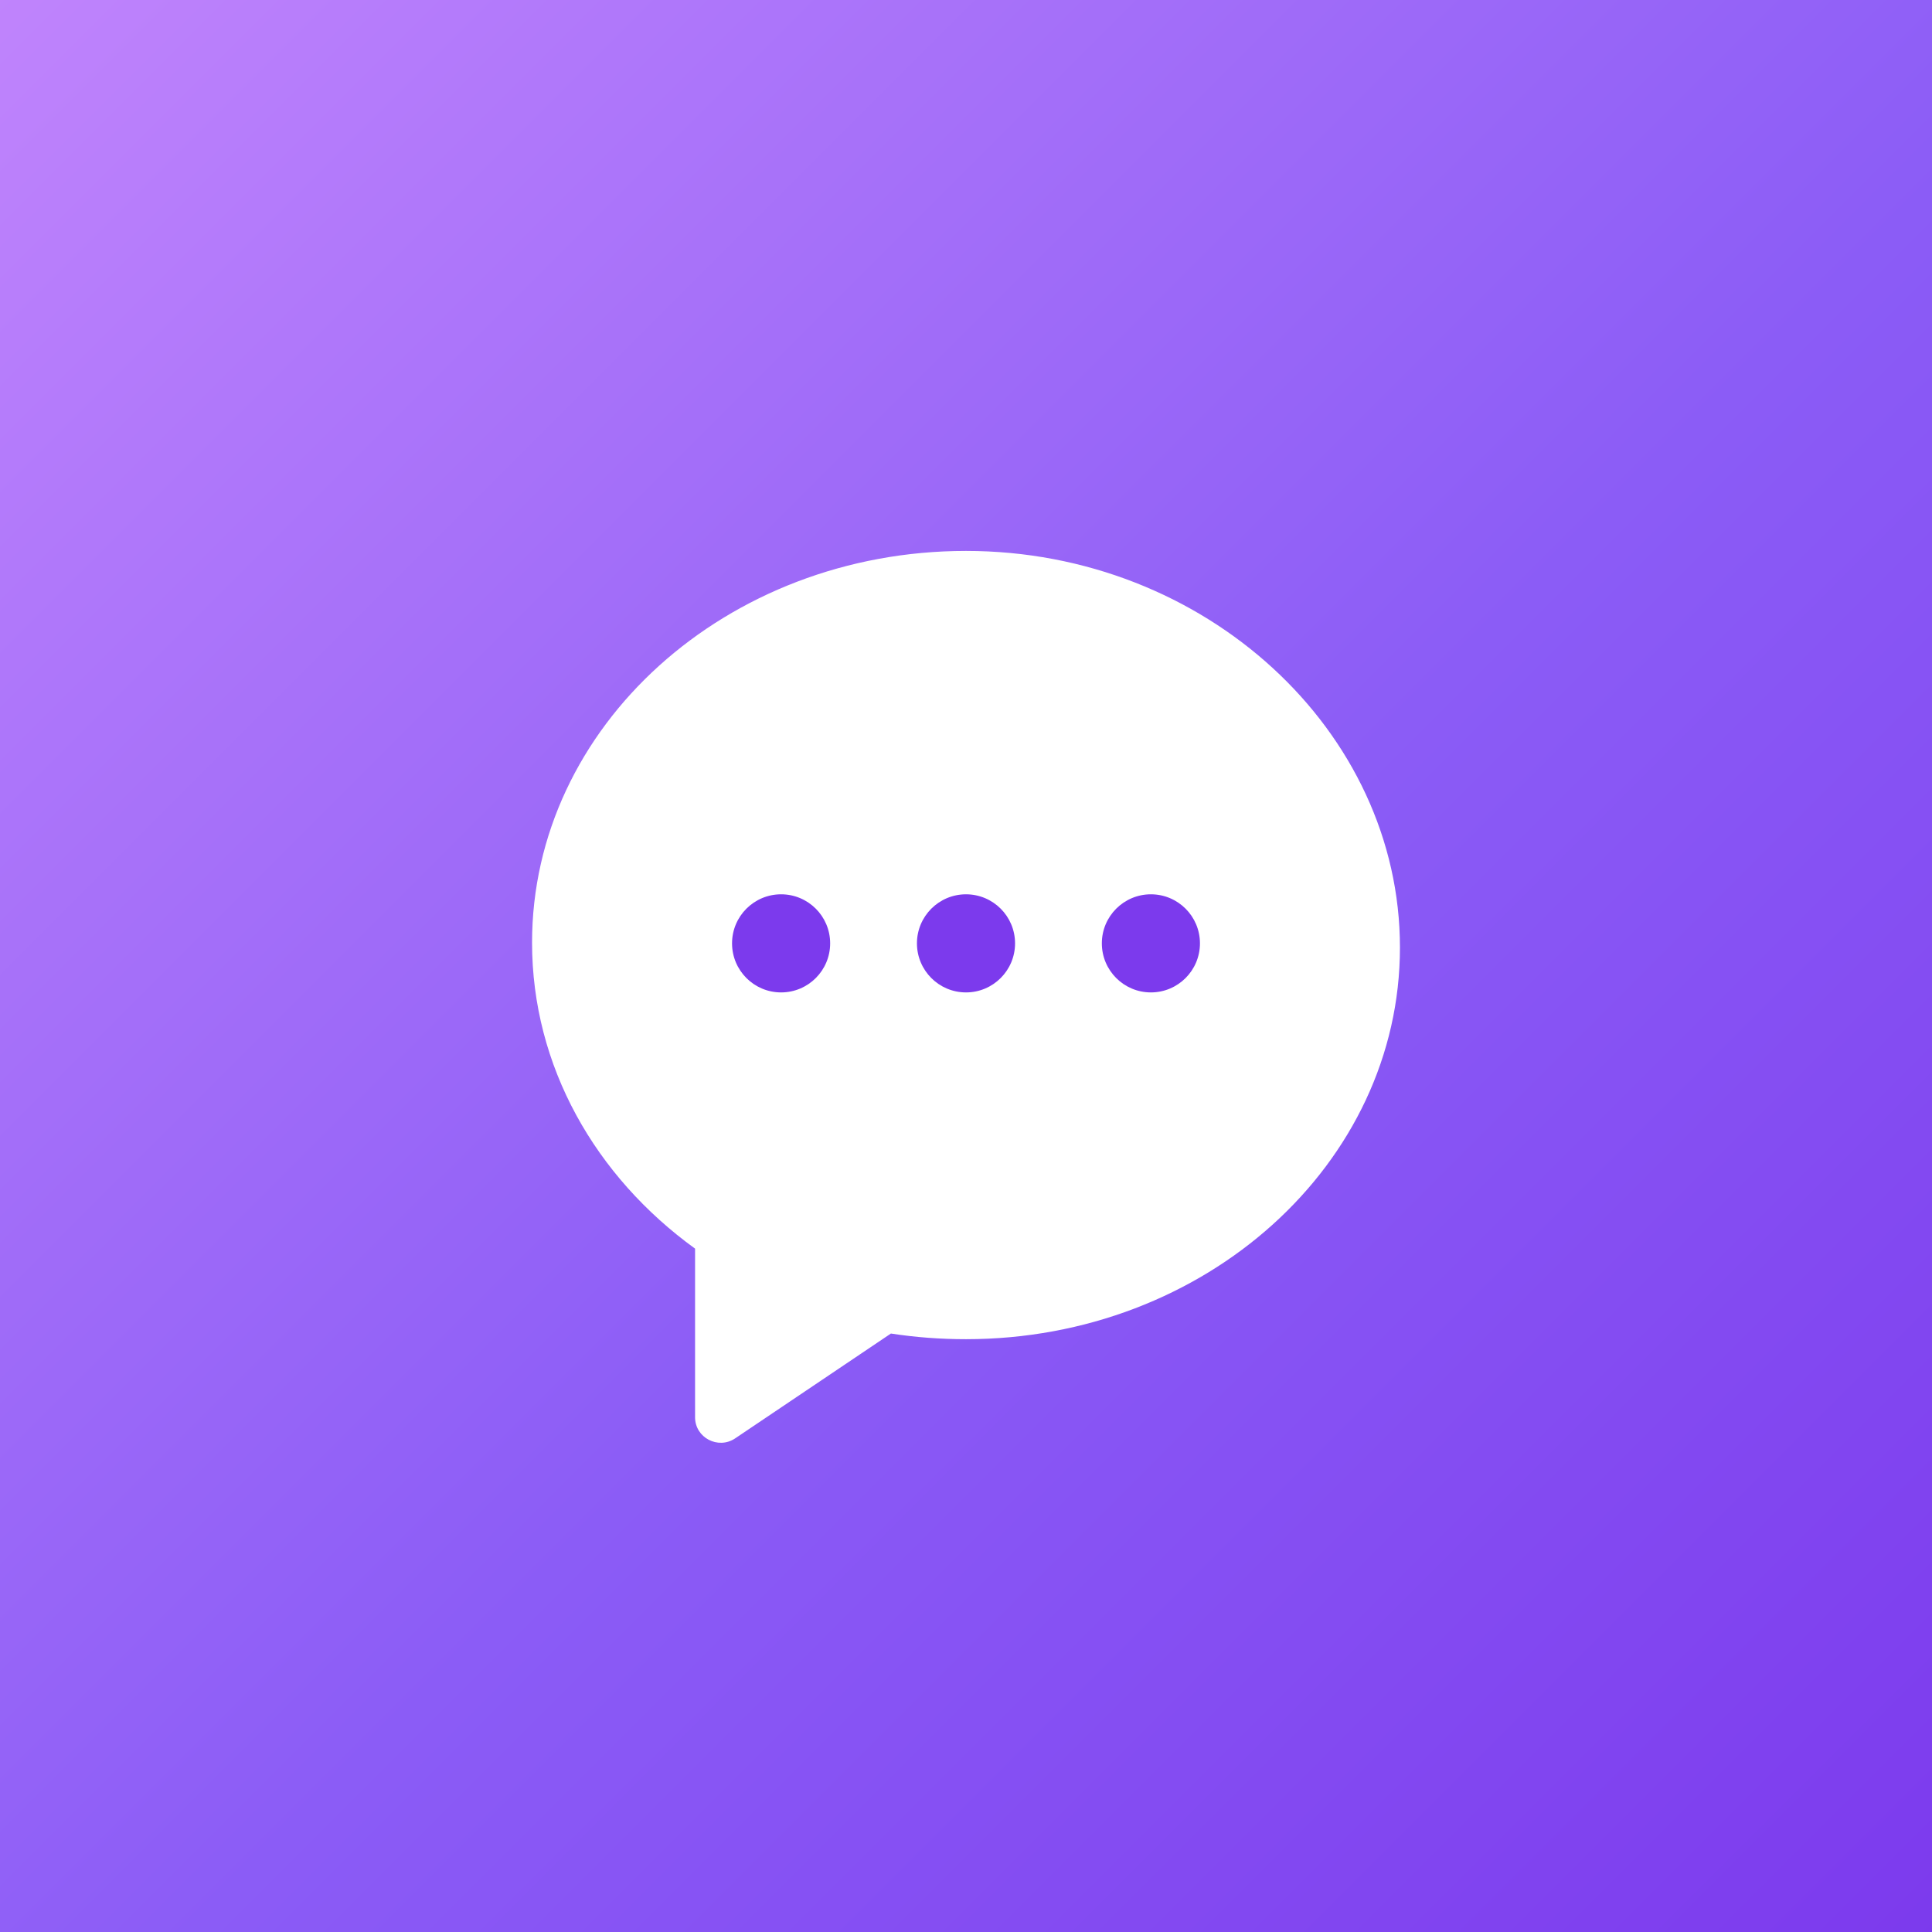
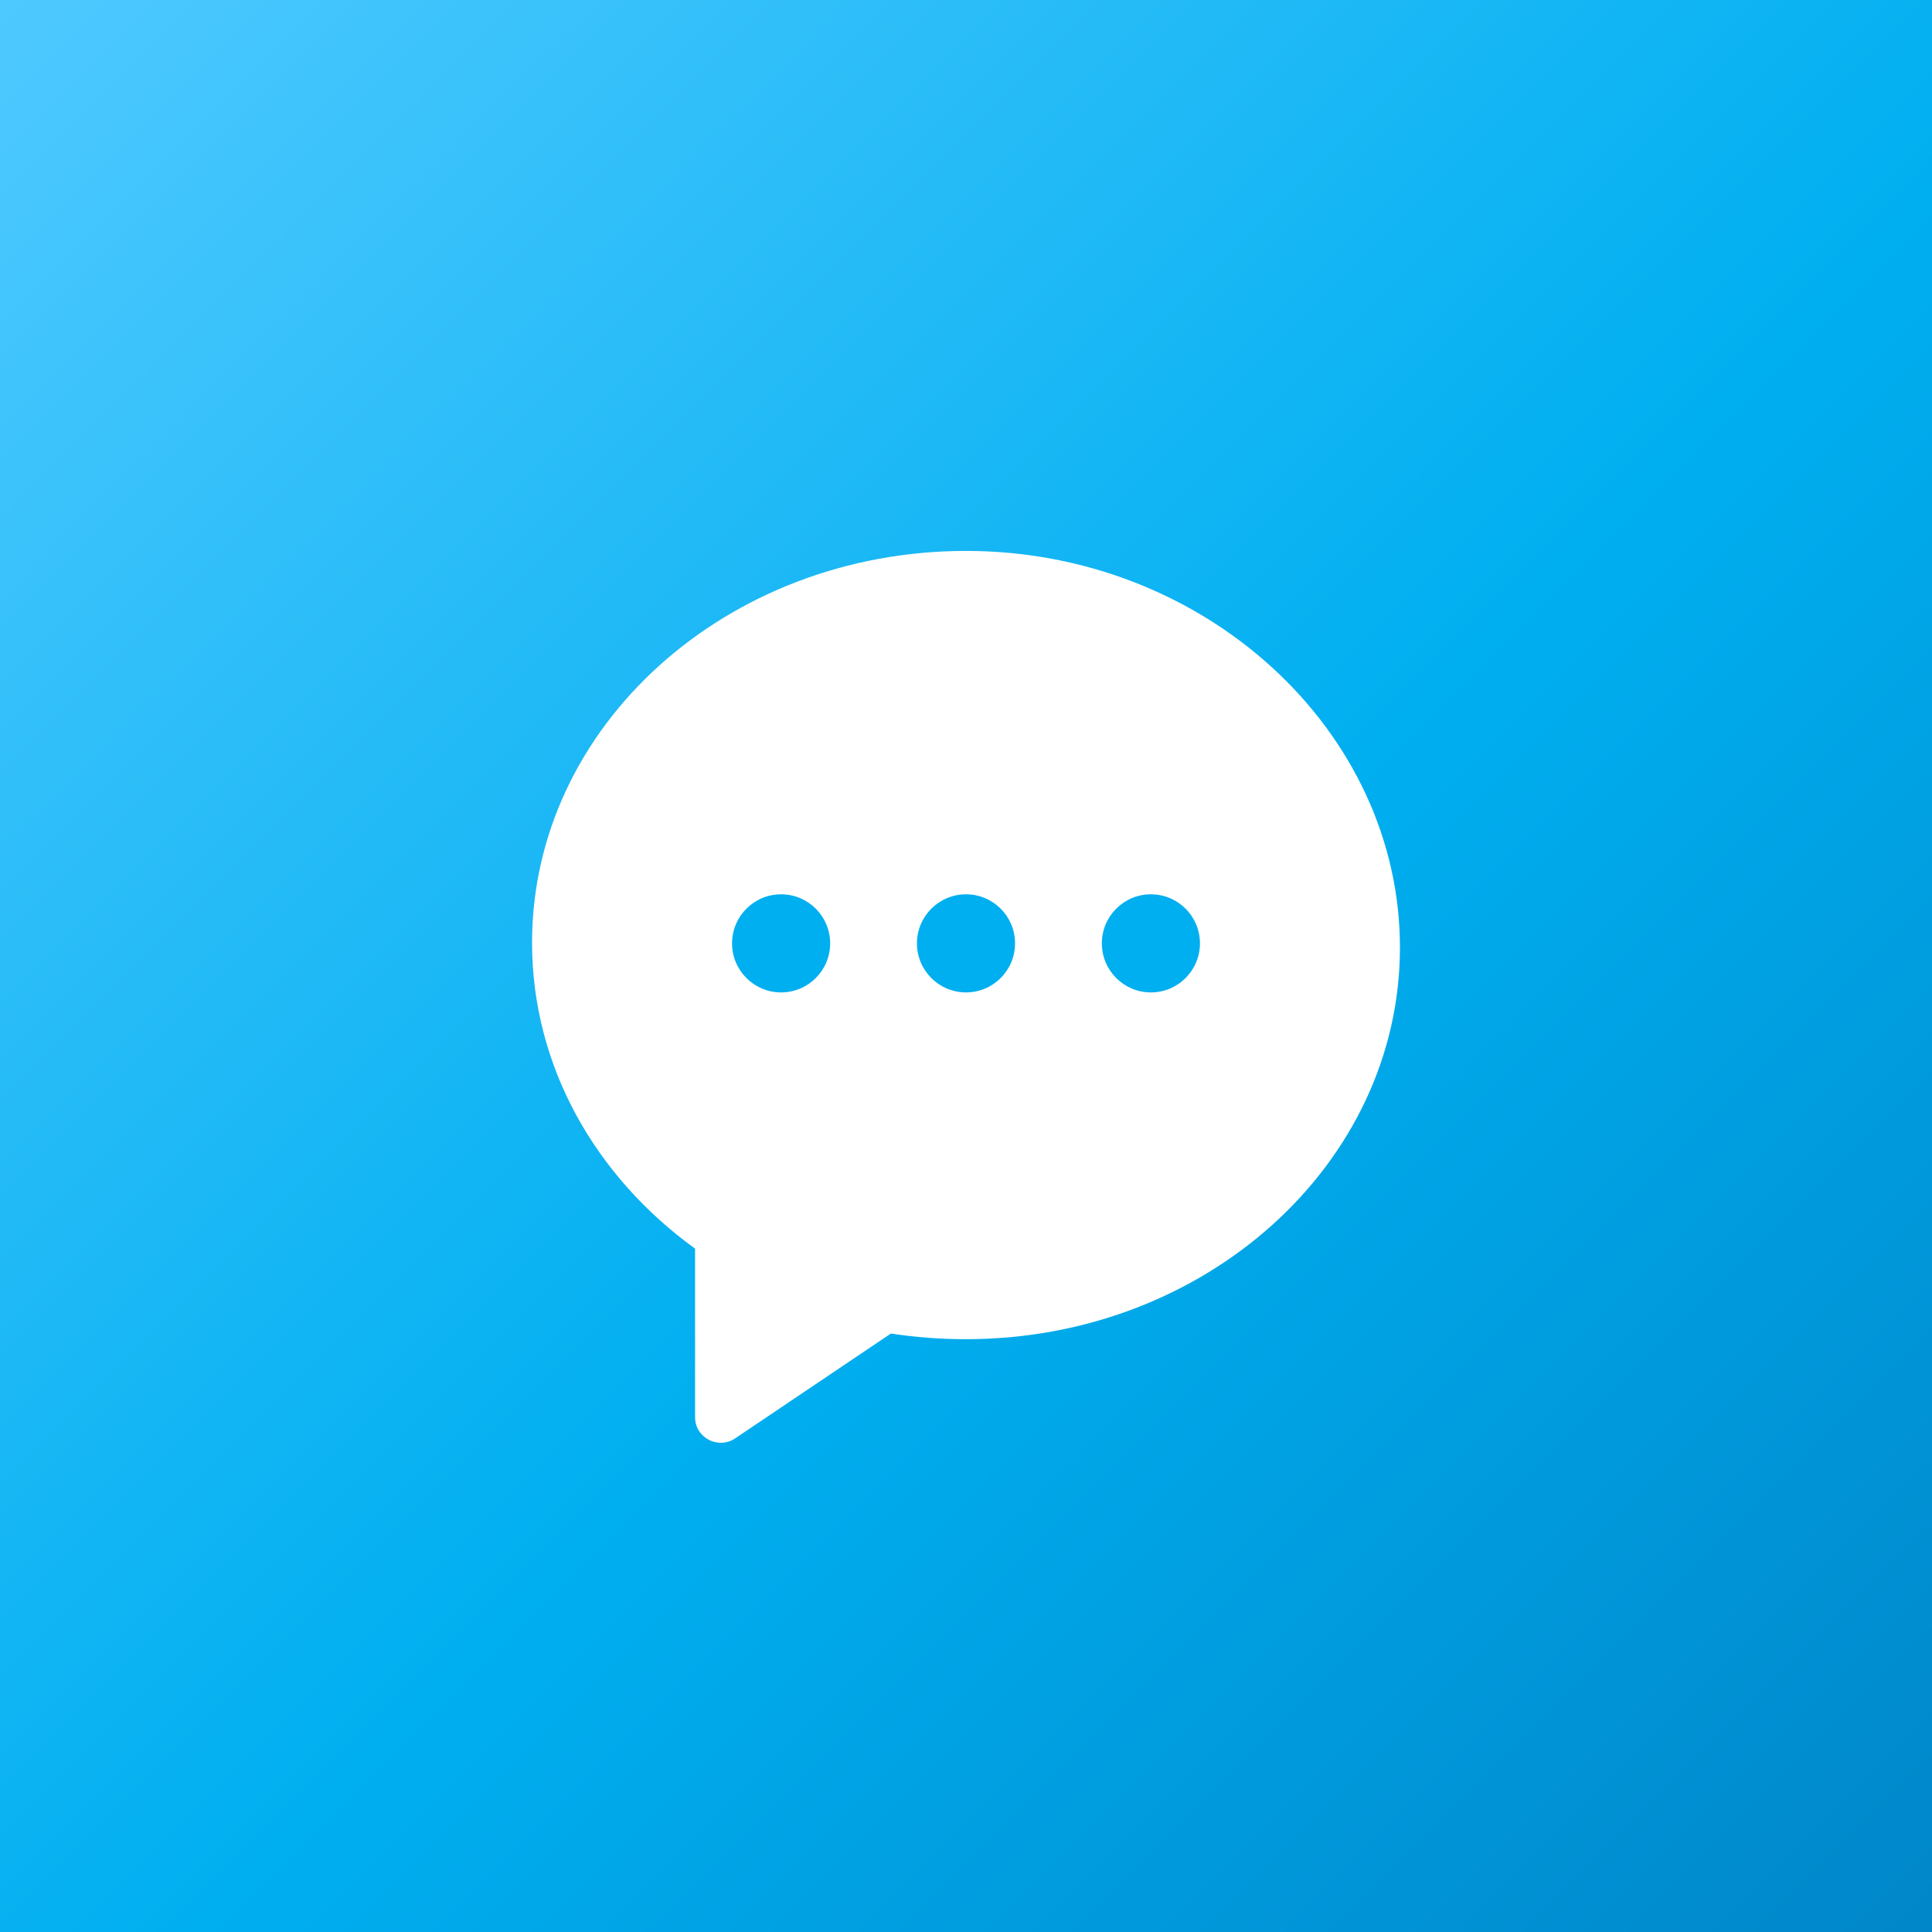
<svg xmlns="http://www.w3.org/2000/svg" viewBox="0 0 512 512">
  <defs>
    <linearGradient id="vg" x1="0" y1="0" x2="1" y2="1">
-       <stop offset="0" stop-color="#c084fc" />
-       <stop offset="0.55" stop-color="#8b5cf6" />
-       <stop offset="1" stop-color="#7c3aed" />
+       <stop offset="0" stop-color="#4fc9ff" />
+       <stop offset="0.55" stop-color="#00aff0" />
+       <stop offset="1" stop-color="#0086c9" />
    </linearGradient>
  </defs>
  <rect width="512" height="512" fill="url(#vg)" />
  <path d="M256 146c-63.5 0-115 46.5-115 103.8 0 32.8 16.8 62 43.2 81.1v44.7c0 5.4 6.1 8.6 10.6 5.6l41.3-27.8c6.5 1 13.1 1.5 19.9 1.5 63.5 0 115-46.5 115-103.8S319.5 146 256 146z" fill="#fff" />
-   <circle cx="207" cy="250" r="13" fill="#7c3aed" />
-   <circle cx="256" cy="250" r="13" fill="#7c3aed" />
-   <circle cx="305" cy="250" r="13" fill="#7c3aed" />
+   <circle cx="207" cy="250" r="13" fill="#00aff0" />
+   <circle cx="256" cy="250" r="13" fill="#00aff0" />
+   <circle cx="305" cy="250" r="13" fill="#00aff0" />
</svg>
